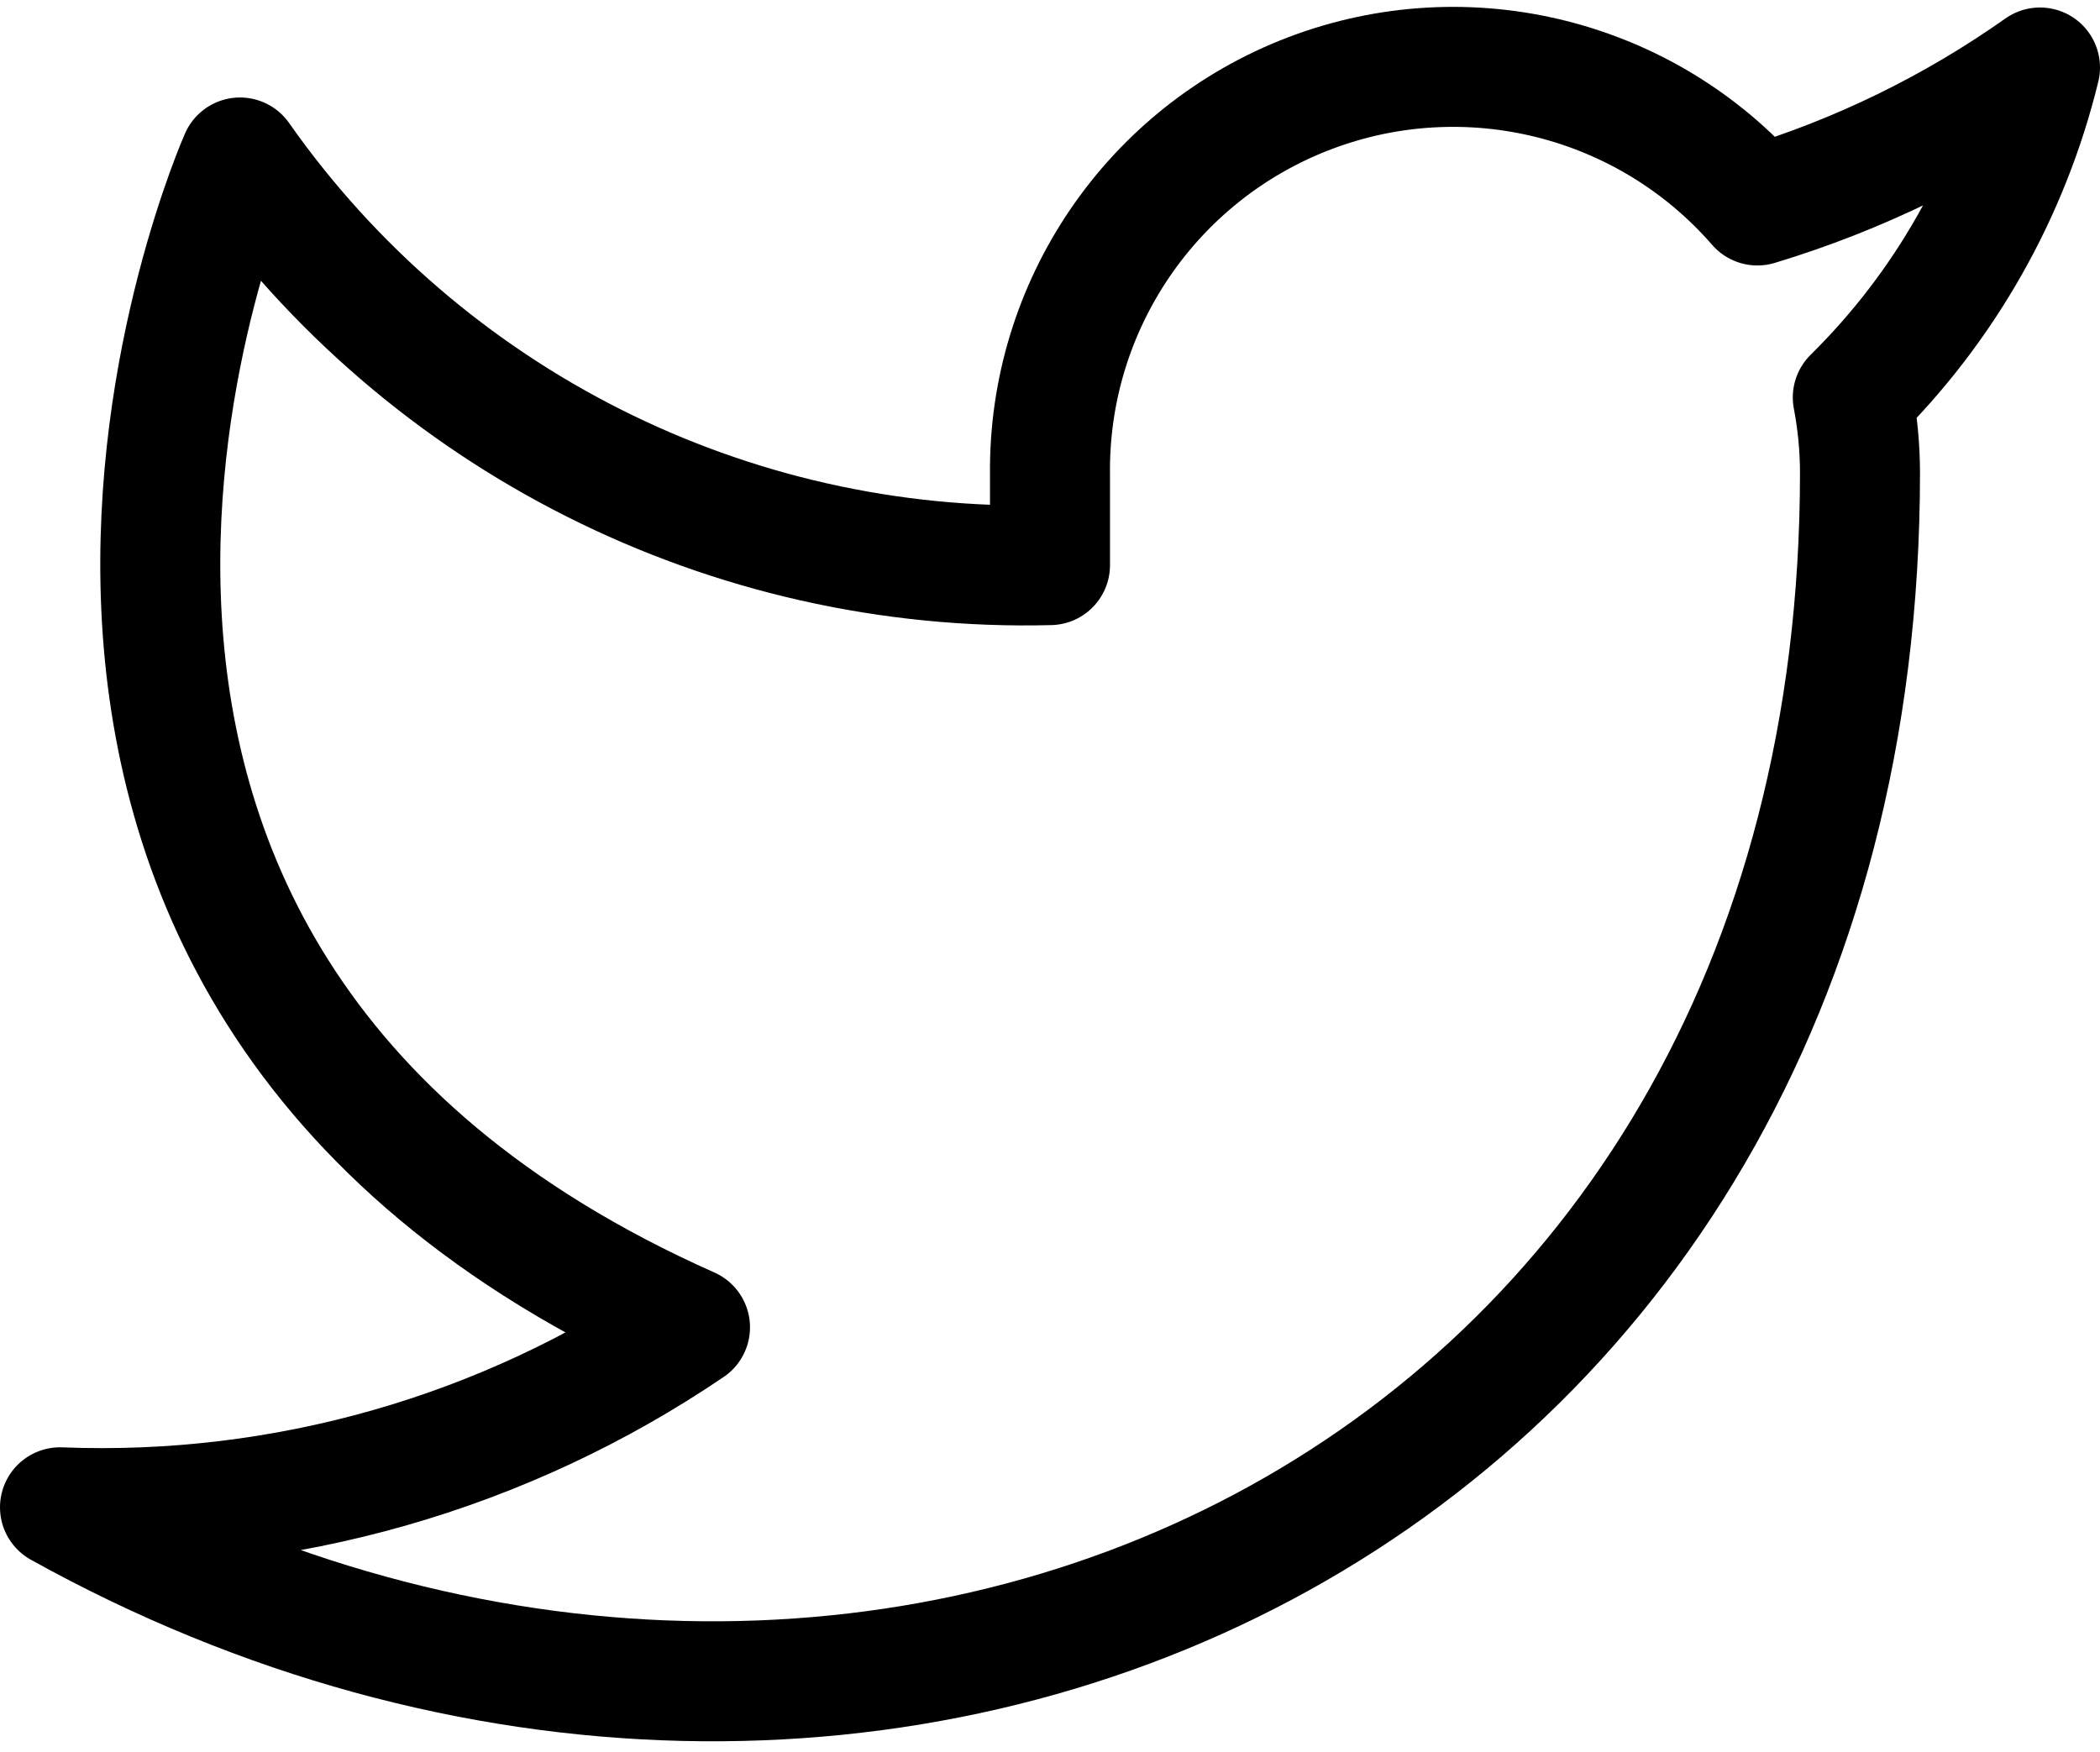
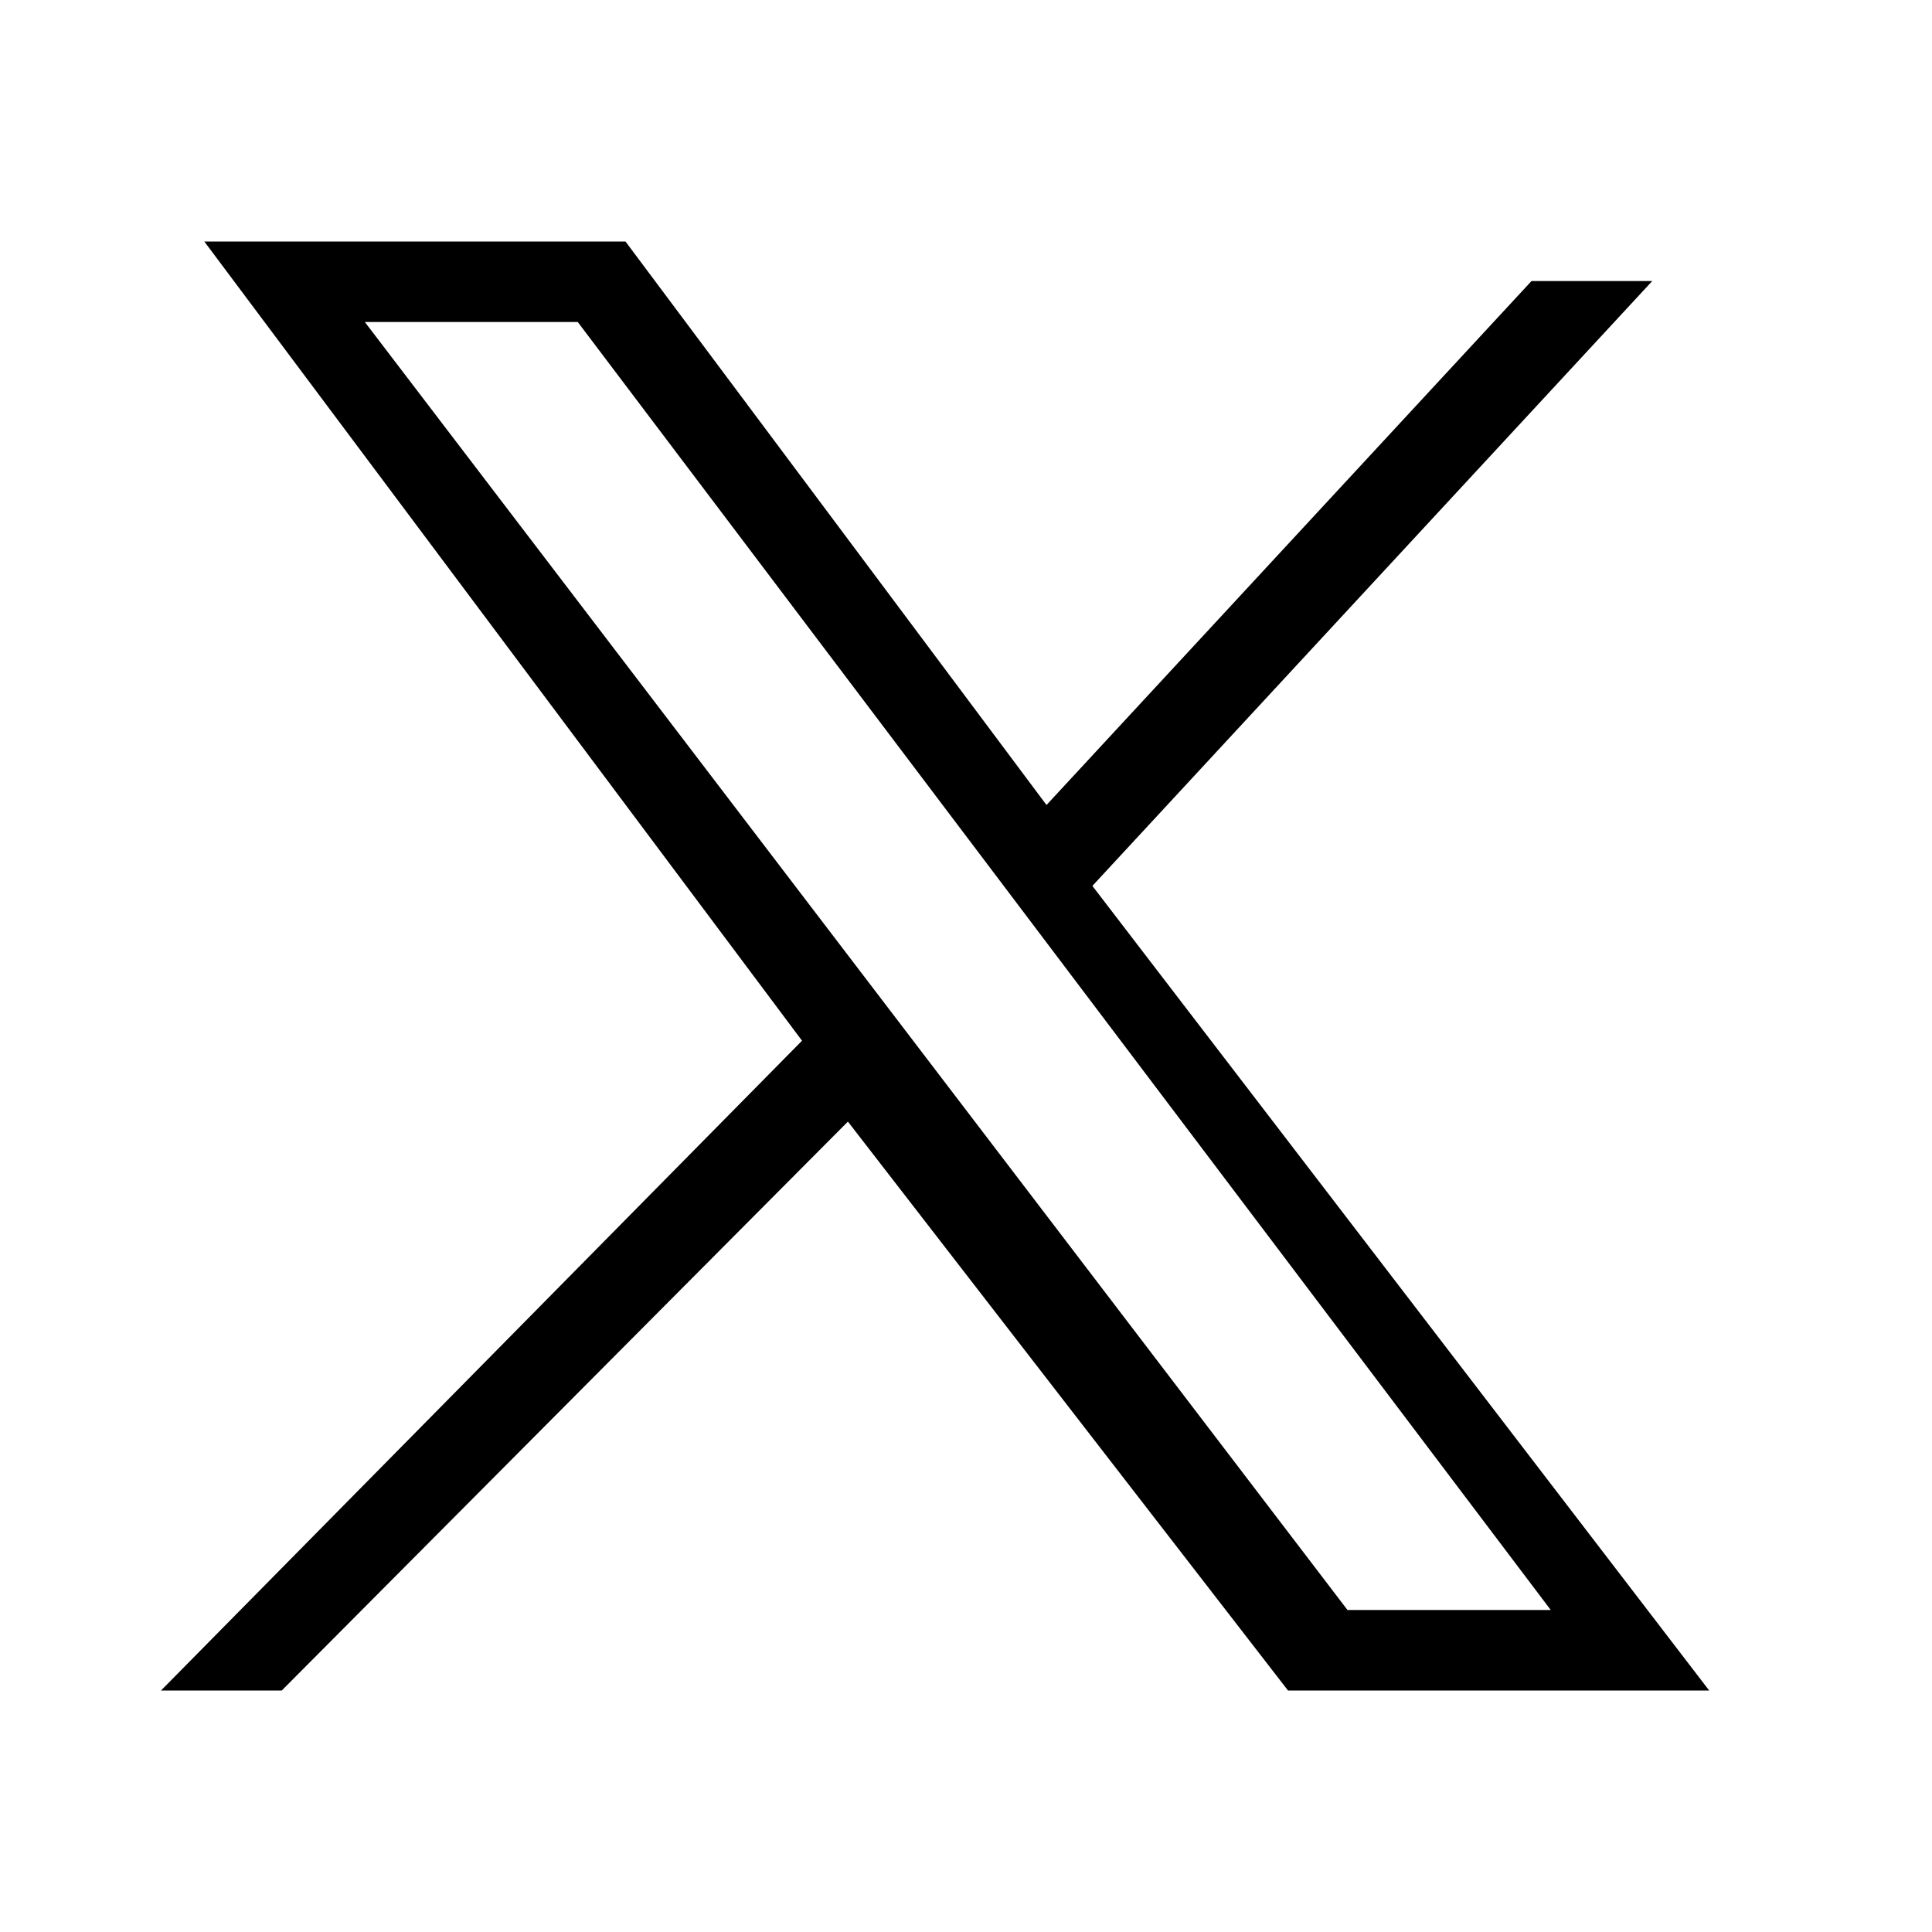
- <svg xmlns="http://www.w3.org/2000/svg" width="35" height="29.201" viewBox="0 0 35 29.201">
-   <path id="Icon_feather-twitter" data-name="Icon feather-twitter" d="M34.5,4.5a16.35,16.35,0,0,1-4.71,2.3A6.72,6.72,0,0,0,18,11.295v1.5A15.99,15.99,0,0,1,4.5,6s-6,13.5,7.5,19.5a17.46,17.46,0,0,1-10.5,3c13.5,7.5,30,0,30-17.25A6.75,6.75,0,0,0,31.38,10,11.58,11.58,0,0,0,34.5,4.5Z" transform="translate(-0.5 -3.375)" fill="none" stroke="#000" stroke-linecap="round" stroke-linejoin="round" stroke-width="2" />
+ <svg enable-background="new 0 0 24 24" viewBox="0 0 24 24" width="32" height="32">
+   <path fill="currentColor" stroke-width="0.5" d="m2.538 3 7.425 9.928L2 21h1.5l7.033-7.067L16 21h5.232l-7.662-9.995 6.955-7.514h-1.5L13 10 7.77 3H2.538Zm1.994 1h2.645l12.087 16h-2.525L4.532 4Z" />
</svg>
